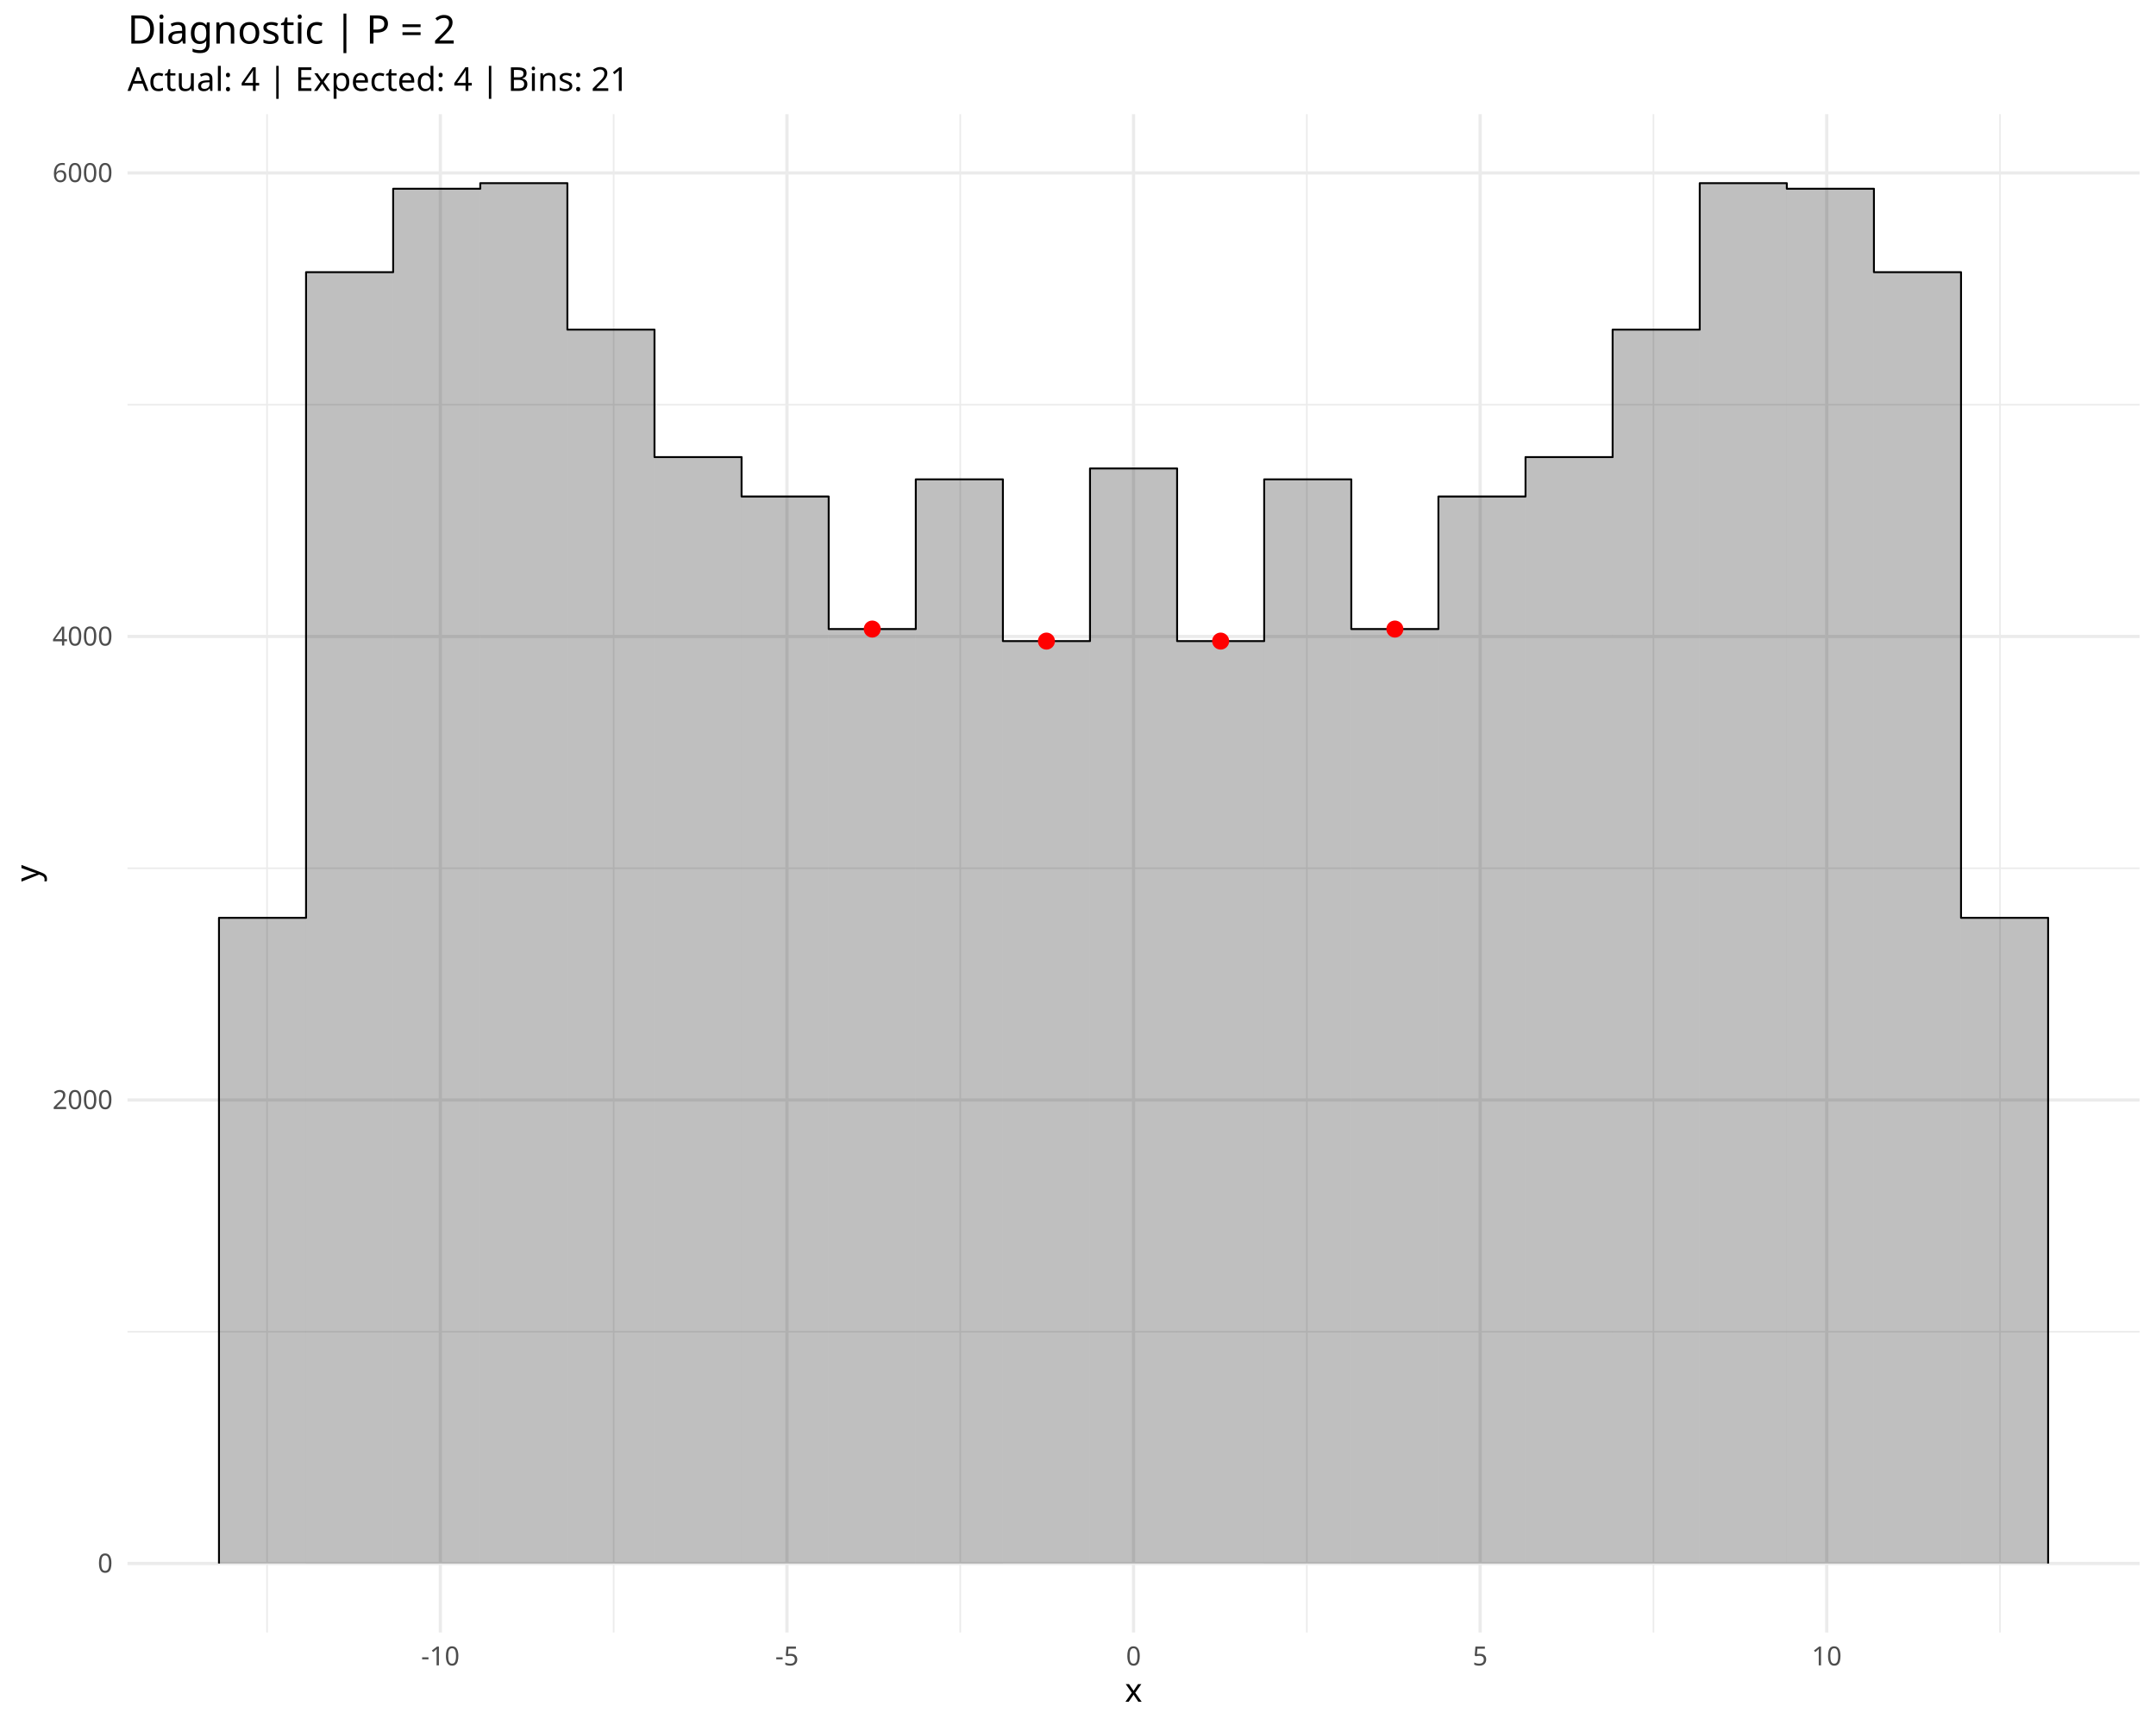
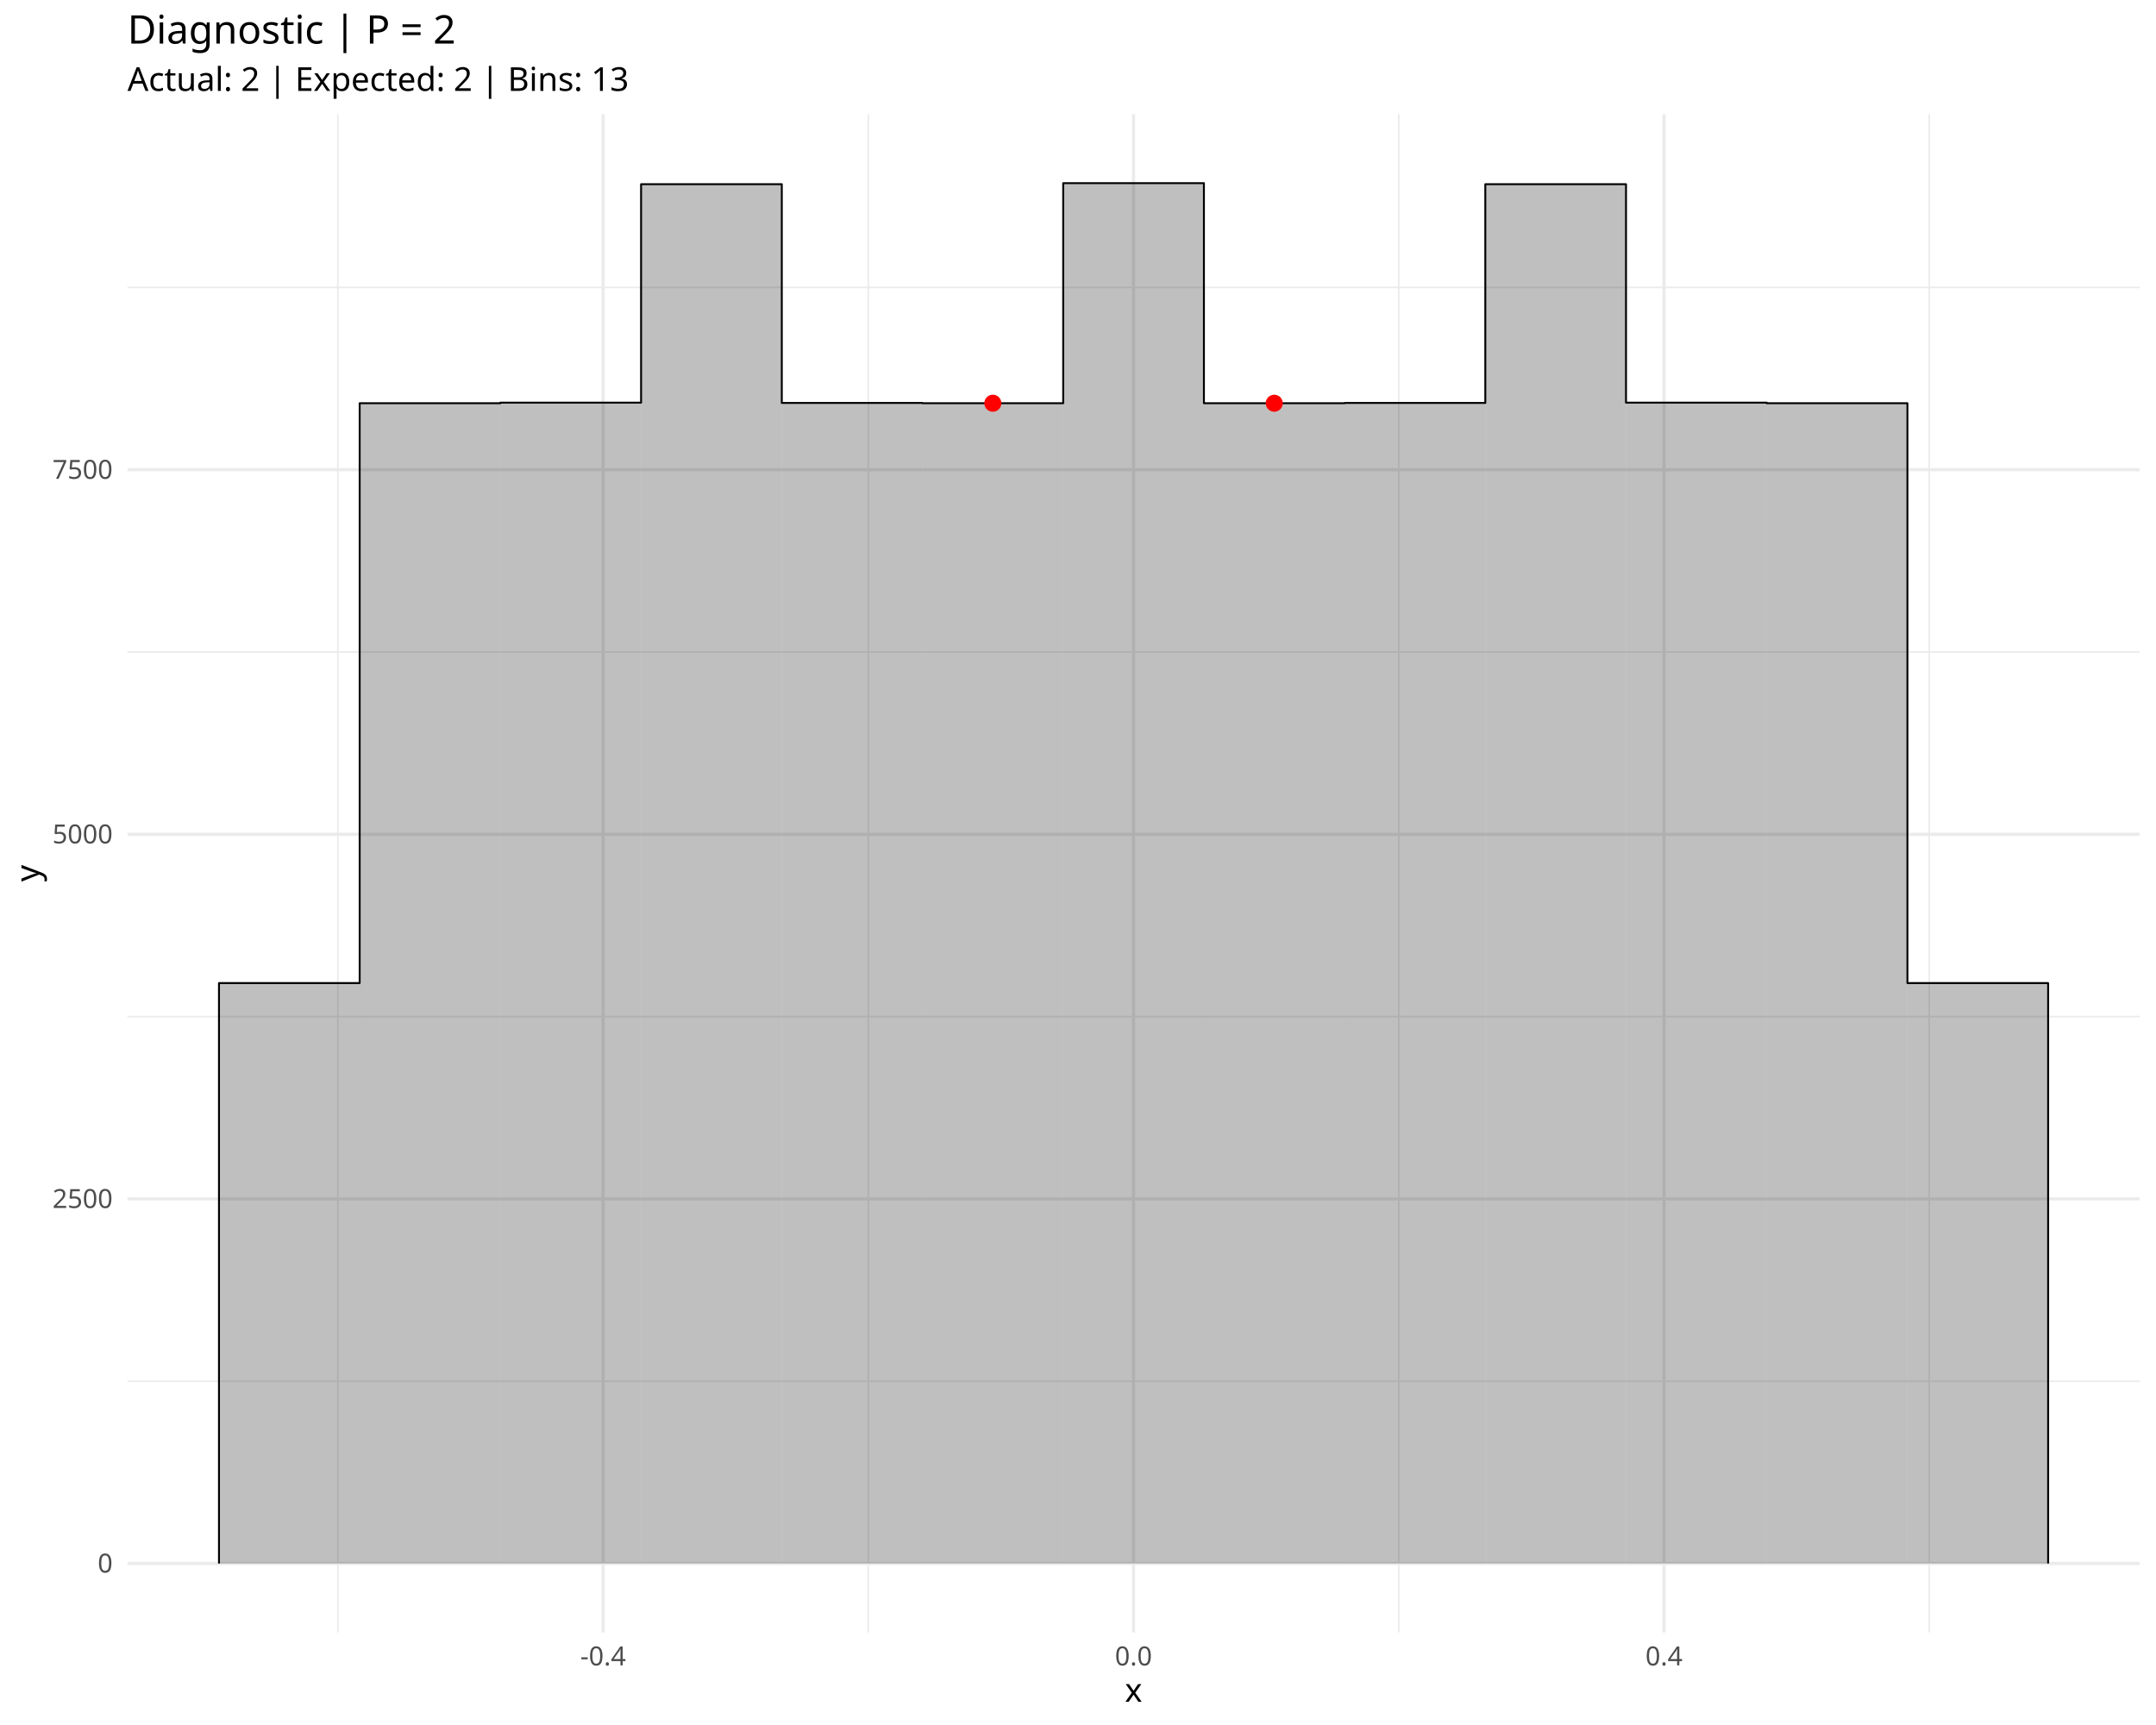
<svg xmlns="http://www.w3.org/2000/svg" class="svglite" data-engine-version="2.0" width="720.00pt" height="576.00pt" viewBox="0 0 720.00 576.00">
  <defs>
    <style type="text/css">
    .svglite line, .svglite polyline, .svglite polygon, .svglite path, .svglite rect, .svglite circle {
      fill: none;
      stroke: #000000;
      stroke-linecap: round;
      stroke-linejoin: round;
      stroke-miterlimit: 10.00;
    }
  </style>
  </defs>
  <rect width="100%" height="100%" style="stroke: none; fill: #FFFFFF;" />
  <defs>
    <clipPath id="cpMC4wMHw3MjAuMDB8MC4wMHw1NzYuMDA=">
      <rect x="0.00" y="0.00" width="720.00" height="576.00" />
    </clipPath>
  </defs>
  <g clip-path="url(#cpMC4wMHw3MjAuMDB8MC4wMHw1NzYuMDA=)">
    <rect x="0.00" y="0.00" width="720.00" height="576.00" style="stroke-width: 1.07; stroke: none; fill: #FFFFFF;" />
  </g>
  <defs>
    <clipPath id="cpNDIuNTh8NzE0LjUyfDM4LjEyfDU0NS4xMQ==">
      <rect x="42.58" y="38.12" width="671.94" height="507.00" />
    </clipPath>
  </defs>
  <g clip-path="url(#cpNDIuNTh8NzE0LjUyfDM4LjEyfDU0NS4xMQ==)">
-     <polyline points="42.58,444.68 714.52,444.68 " style="stroke-width: 0.53; stroke: #EBEBEB; stroke-linecap: butt;" />
-     <polyline points="42.58,289.91 714.52,289.91 " style="stroke-width: 0.53; stroke: #EBEBEB; stroke-linecap: butt;" />
-     <polyline points="42.58,135.14 714.52,135.14 " style="stroke-width: 0.53; stroke: #EBEBEB; stroke-linecap: butt;" />
-     <polyline points="89.19,545.11 89.19,38.12 " style="stroke-width: 0.53; stroke: #EBEBEB; stroke-linecap: butt;" />
-     <polyline points="204.93,545.11 204.93,38.12 " style="stroke-width: 0.53; stroke: #EBEBEB; stroke-linecap: butt;" />
-     <polyline points="320.68,545.11 320.68,38.12 " style="stroke-width: 0.53; stroke: #EBEBEB; stroke-linecap: butt;" />
-     <polyline points="436.42,545.11 436.42,38.12 " style="stroke-width: 0.53; stroke: #EBEBEB; stroke-linecap: butt;" />
-     <polyline points="552.17,545.11 552.17,38.12 " style="stroke-width: 0.53; stroke: #EBEBEB; stroke-linecap: butt;" />
-     <polyline points="667.91,545.11 667.91,38.12 " style="stroke-width: 0.53; stroke: #EBEBEB; stroke-linecap: butt;" />
+     <polyline points="42.58,461.20 714.52,461.20 " style="stroke-width: 0.53; stroke: #EBEBEB; stroke-linecap: butt;" />
+     <polyline points="42.58,339.46 714.52,339.46 " style="stroke-width: 0.53; stroke: #EBEBEB; stroke-linecap: butt;" />
+     <polyline points="42.58,217.72 714.52,217.72 " style="stroke-width: 0.53; stroke: #EBEBEB; stroke-linecap: butt;" />
+     <polyline points="42.58,95.98 714.52,95.98 " style="stroke-width: 0.53; stroke: #EBEBEB; stroke-linecap: butt;" />
+     <polyline points="112.83,545.11 112.83,38.12 " style="stroke-width: 0.53; stroke: #EBEBEB; stroke-linecap: butt;" />
+     <polyline points="289.98,545.11 289.98,38.12 " style="stroke-width: 0.53; stroke: #EBEBEB; stroke-linecap: butt;" />
+     <polyline points="467.12,545.11 467.12,38.12 " style="stroke-width: 0.53; stroke: #EBEBEB; stroke-linecap: butt;" />
+     <polyline points="644.27,545.11 644.27,38.12 " style="stroke-width: 0.53; stroke: #EBEBEB; stroke-linecap: butt;" />
    <polyline points="42.58,522.07 714.52,522.07 " style="stroke-width: 1.07; stroke: #EBEBEB; stroke-linecap: butt;" />
-     <polyline points="42.58,367.30 714.52,367.30 " style="stroke-width: 1.07; stroke: #EBEBEB; stroke-linecap: butt;" />
-     <polyline points="42.58,212.53 714.52,212.53 " style="stroke-width: 1.07; stroke: #EBEBEB; stroke-linecap: butt;" />
-     <polyline points="42.58,57.76 714.52,57.76 " style="stroke-width: 1.07; stroke: #EBEBEB; stroke-linecap: butt;" />
-     <polyline points="147.06,545.11 147.06,38.12 " style="stroke-width: 1.07; stroke: #EBEBEB; stroke-linecap: butt;" />
-     <polyline points="262.81,545.11 262.81,38.12 " style="stroke-width: 1.07; stroke: #EBEBEB; stroke-linecap: butt;" />
+     <polyline points="42.58,400.33 714.52,400.33 " style="stroke-width: 1.07; stroke: #EBEBEB; stroke-linecap: butt;" />
+     <polyline points="42.58,278.59 714.52,278.59 " style="stroke-width: 1.07; stroke: #EBEBEB; stroke-linecap: butt;" />
+     <polyline points="42.58,156.85 714.52,156.85 " style="stroke-width: 1.07; stroke: #EBEBEB; stroke-linecap: butt;" />
+     <polyline points="201.41,545.11 201.41,38.12 " style="stroke-width: 1.07; stroke: #EBEBEB; stroke-linecap: butt;" />
    <polyline points="378.55,545.11 378.55,38.12 " style="stroke-width: 1.07; stroke: #EBEBEB; stroke-linecap: butt;" />
-     <polyline points="494.30,545.11 494.30,38.12 " style="stroke-width: 1.07; stroke: #EBEBEB; stroke-linecap: butt;" />
-     <polyline points="610.04,545.11 610.04,38.12 " style="stroke-width: 1.07; stroke: #EBEBEB; stroke-linecap: butt;" />
-     <rect x="73.13" y="306.47" width="29.09" height="215.59" style="stroke-width: 1.07; stroke: none; stroke-linecap: butt; stroke-linejoin: miter; fill: #000000; fill-opacity: 0.25;" />
-     <rect x="102.21" y="90.88" width="29.09" height="431.19" style="stroke-width: 1.07; stroke: none; stroke-linecap: butt; stroke-linejoin: miter; fill: #000000; fill-opacity: 0.25;" />
-     <rect x="131.30" y="63.02" width="29.09" height="459.05" style="stroke-width: 1.07; stroke: none; stroke-linecap: butt; stroke-linejoin: miter; fill: #000000; fill-opacity: 0.25;" />
-     <rect x="160.39" y="61.16" width="29.09" height="460.91" style="stroke-width: 1.07; stroke: none; stroke-linecap: butt; stroke-linejoin: miter; fill: #000000; fill-opacity: 0.25;" />
-     <rect x="189.48" y="110.07" width="29.09" height="412.00" style="stroke-width: 1.07; stroke: none; stroke-linecap: butt; stroke-linejoin: miter; fill: #000000; fill-opacity: 0.25;" />
-     <rect x="218.57" y="152.63" width="29.09" height="369.44" style="stroke-width: 1.07; stroke: none; stroke-linecap: butt; stroke-linejoin: miter; fill: #000000; fill-opacity: 0.25;" />
-     <rect x="247.65" y="165.79" width="29.09" height="356.28" style="stroke-width: 1.07; stroke: none; stroke-linecap: butt; stroke-linejoin: miter; fill: #000000; fill-opacity: 0.25;" />
-     <rect x="276.74" y="210.05" width="29.09" height="312.02" style="stroke-width: 1.07; stroke: none; stroke-linecap: butt; stroke-linejoin: miter; fill: #000000; fill-opacity: 0.25;" />
-     <rect x="305.83" y="160.06" width="29.09" height="362.01" style="stroke-width: 1.07; stroke: none; stroke-linecap: butt; stroke-linejoin: miter; fill: #000000; fill-opacity: 0.25;" />
-     <rect x="334.92" y="214.07" width="29.09" height="307.99" style="stroke-width: 1.07; stroke: none; stroke-linecap: butt; stroke-linejoin: miter; fill: #000000; fill-opacity: 0.25;" />
-     <rect x="364.01" y="156.42" width="29.09" height="365.64" style="stroke-width: 1.07; stroke: none; stroke-linecap: butt; stroke-linejoin: miter; fill: #000000; fill-opacity: 0.25;" />
-     <rect x="393.10" y="214.07" width="29.09" height="307.99" style="stroke-width: 1.07; stroke: none; stroke-linecap: butt; stroke-linejoin: miter; fill: #000000; fill-opacity: 0.25;" />
-     <rect x="422.18" y="160.06" width="29.09" height="362.01" style="stroke-width: 1.07; stroke: none; stroke-linecap: butt; stroke-linejoin: miter; fill: #000000; fill-opacity: 0.25;" />
-     <rect x="451.27" y="210.05" width="29.09" height="312.02" style="stroke-width: 1.07; stroke: none; stroke-linecap: butt; stroke-linejoin: miter; fill: #000000; fill-opacity: 0.25;" />
-     <rect x="480.36" y="165.79" width="29.09" height="356.28" style="stroke-width: 1.07; stroke: none; stroke-linecap: butt; stroke-linejoin: miter; fill: #000000; fill-opacity: 0.25;" />
-     <rect x="509.45" y="152.63" width="29.09" height="369.44" style="stroke-width: 1.07; stroke: none; stroke-linecap: butt; stroke-linejoin: miter; fill: #000000; fill-opacity: 0.25;" />
-     <rect x="538.54" y="110.07" width="29.09" height="412.00" style="stroke-width: 1.07; stroke: none; stroke-linecap: butt; stroke-linejoin: miter; fill: #000000; fill-opacity: 0.25;" />
-     <rect x="567.63" y="61.16" width="29.09" height="460.91" style="stroke-width: 1.07; stroke: none; stroke-linecap: butt; stroke-linejoin: miter; fill: #000000; fill-opacity: 0.25;" />
-     <rect x="596.71" y="63.02" width="29.09" height="459.05" style="stroke-width: 1.07; stroke: none; stroke-linecap: butt; stroke-linejoin: miter; fill: #000000; fill-opacity: 0.25;" />
-     <rect x="625.80" y="90.88" width="29.09" height="431.19" style="stroke-width: 1.07; stroke: none; stroke-linecap: butt; stroke-linejoin: miter; fill: #000000; fill-opacity: 0.25;" />
-     <rect x="654.89" y="306.47" width="29.09" height="215.59" style="stroke-width: 1.07; stroke: none; stroke-linecap: butt; stroke-linejoin: miter; fill: #000000; fill-opacity: 0.25;" />
-     <polyline points="73.13,522.07 73.13,306.47 102.21,306.47 102.21,90.88 131.30,90.88 131.30,63.02 160.39,63.02 160.39,61.16 189.48,61.16 189.48,110.07 218.57,110.07 218.57,152.63 247.65,152.63 247.65,165.79 276.74,165.79 276.74,210.05 305.83,210.05 305.83,160.06 334.92,160.06 334.92,214.07 364.01,214.07 364.01,156.42 393.10,156.42 393.10,214.07 422.18,214.07 422.18,160.06 451.27,160.06 451.27,210.05 480.36,210.05 480.36,165.79 509.45,165.79 509.45,152.63 538.54,152.63 538.54,110.07 567.63,110.07 567.63,61.16 596.71,61.16 596.71,63.02 625.80,63.02 625.80,90.88 654.89,90.88 654.89,306.47 683.98,306.47 683.98,522.07 " style="stroke-width: 0.64; stroke-linecap: butt;" />
-     <circle cx="291.29" cy="210.05" r="2.49" style="stroke-width: 0.71; stroke: #FF0000; fill: #FF0000;" />
-     <circle cx="349.46" cy="214.07" r="2.49" style="stroke-width: 0.71; stroke: #FF0000; fill: #FF0000;" />
-     <circle cx="407.64" cy="214.07" r="2.49" style="stroke-width: 0.71; stroke: #FF0000; fill: #FF0000;" />
-     <circle cx="465.82" cy="210.05" r="2.49" style="stroke-width: 0.71; stroke: #FF0000; fill: #FF0000;" />
+     <polyline points="555.70,545.11 555.70,38.12 " style="stroke-width: 1.07; stroke: #EBEBEB; stroke-linecap: butt;" />
+     <rect x="73.13" y="328.26" width="46.99" height="193.81" style="stroke-width: 1.07; stroke: none; stroke-linecap: butt; stroke-linejoin: miter; fill: #000000; fill-opacity: 0.25;" />
+     <rect x="120.11" y="134.64" width="46.99" height="387.42" style="stroke-width: 1.07; stroke: none; stroke-linecap: butt; stroke-linejoin: miter; fill: #000000; fill-opacity: 0.25;" />
+     <rect x="167.10" y="134.45" width="46.99" height="387.62" style="stroke-width: 1.07; stroke: none; stroke-linecap: butt; stroke-linejoin: miter; fill: #000000; fill-opacity: 0.25;" />
+     <rect x="214.09" y="61.50" width="46.99" height="460.56" style="stroke-width: 1.07; stroke: none; stroke-linecap: butt; stroke-linejoin: miter; fill: #000000; fill-opacity: 0.25;" />
+     <rect x="261.08" y="134.55" width="46.99" height="387.52" style="stroke-width: 1.07; stroke: none; stroke-linecap: butt; stroke-linejoin: miter; fill: #000000; fill-opacity: 0.25;" />
+     <rect x="308.07" y="134.64" width="46.99" height="387.42" style="stroke-width: 1.07; stroke: none; stroke-linecap: butt; stroke-linejoin: miter; fill: #000000; fill-opacity: 0.25;" />
+     <rect x="355.06" y="61.16" width="46.99" height="460.91" style="stroke-width: 1.07; stroke: none; stroke-linecap: butt; stroke-linejoin: miter; fill: #000000; fill-opacity: 0.25;" />
+     <rect x="402.05" y="134.64" width="46.99" height="387.42" style="stroke-width: 1.07; stroke: none; stroke-linecap: butt; stroke-linejoin: miter; fill: #000000; fill-opacity: 0.25;" />
+     <rect x="449.03" y="134.55" width="46.99" height="387.52" style="stroke-width: 1.07; stroke: none; stroke-linecap: butt; stroke-linejoin: miter; fill: #000000; fill-opacity: 0.25;" />
+     <rect x="496.02" y="61.50" width="46.99" height="460.56" style="stroke-width: 1.07; stroke: none; stroke-linecap: butt; stroke-linejoin: miter; fill: #000000; fill-opacity: 0.25;" />
+     <rect x="543.01" y="134.45" width="46.99" height="387.62" style="stroke-width: 1.07; stroke: none; stroke-linecap: butt; stroke-linejoin: miter; fill: #000000; fill-opacity: 0.25;" />
+     <rect x="590.00" y="134.64" width="46.99" height="387.42" style="stroke-width: 1.07; stroke: none; stroke-linecap: butt; stroke-linejoin: miter; fill: #000000; fill-opacity: 0.25;" />
+     <rect x="636.99" y="328.26" width="46.99" height="193.81" style="stroke-width: 1.07; stroke: none; stroke-linecap: butt; stroke-linejoin: miter; fill: #000000; fill-opacity: 0.25;" />
+     <polyline points="73.13,522.07 73.13,328.26 120.11,328.26 120.11,134.64 167.10,134.64 167.10,134.45 214.09,134.45 214.09,61.50 261.08,61.50 261.08,134.55 308.07,134.55 308.07,134.64 355.06,134.64 355.06,61.16 402.05,61.16 402.05,134.64 449.03,134.64 449.03,134.55 496.02,134.55 496.02,61.50 543.01,61.50 543.01,134.45 590.00,134.45 590.00,134.64 636.99,134.64 636.99,328.26 683.98,328.26 683.98,522.07 " style="stroke-width: 0.64; stroke-linecap: butt;" />
+     <circle cx="331.56" cy="134.64" r="2.49" style="stroke-width: 0.71; stroke: #FF0000; fill: #FF0000;" />
+     <circle cx="425.54" cy="134.64" r="2.49" style="stroke-width: 0.71; stroke: #FF0000; fill: #FF0000;" />
  </g>
  <g clip-path="url(#cpMC4wMHw3MjAuMDB8MC4wMHw1NzYuMDA=)">
    <text x="37.65" y="525.10" text-anchor="end" style="font-size: 8.80px; fill: #4D4D4D; font-family: sans;" textLength="4.89px" lengthAdjust="spacingAndGlyphs">0</text>
-     <text x="37.65" y="370.33" text-anchor="end" style="font-size: 8.80px; fill: #4D4D4D; font-family: sans;" textLength="19.58px" lengthAdjust="spacingAndGlyphs">2000</text>
-     <text x="37.65" y="215.56" text-anchor="end" style="font-size: 8.80px; fill: #4D4D4D; font-family: sans;" textLength="19.58px" lengthAdjust="spacingAndGlyphs">4000</text>
-     <text x="37.65" y="60.79" text-anchor="end" style="font-size: 8.80px; fill: #4D4D4D; font-family: sans;" textLength="19.58px" lengthAdjust="spacingAndGlyphs">6000</text>
-     <text x="147.06" y="556.10" text-anchor="middle" style="font-size: 8.80px; fill: #4D4D4D; font-family: sans;" textLength="12.72px" lengthAdjust="spacingAndGlyphs">-10</text>
-     <text x="262.81" y="556.10" text-anchor="middle" style="font-size: 8.80px; fill: #4D4D4D; font-family: sans;" textLength="7.82px" lengthAdjust="spacingAndGlyphs">-5</text>
-     <text x="378.55" y="556.10" text-anchor="middle" style="font-size: 8.80px; fill: #4D4D4D; font-family: sans;" textLength="4.89px" lengthAdjust="spacingAndGlyphs">0</text>
-     <text x="494.30" y="556.10" text-anchor="middle" style="font-size: 8.80px; fill: #4D4D4D; font-family: sans;" textLength="4.89px" lengthAdjust="spacingAndGlyphs">5</text>
-     <text x="610.04" y="556.10" text-anchor="middle" style="font-size: 8.80px; fill: #4D4D4D; font-family: sans;" textLength="9.79px" lengthAdjust="spacingAndGlyphs">10</text>
+     <text x="37.65" y="403.36" text-anchor="end" style="font-size: 8.80px; fill: #4D4D4D; font-family: sans;" textLength="19.58px" lengthAdjust="spacingAndGlyphs">2500</text>
+     <text x="37.65" y="281.62" text-anchor="end" style="font-size: 8.80px; fill: #4D4D4D; font-family: sans;" textLength="19.58px" lengthAdjust="spacingAndGlyphs">5000</text>
+     <text x="37.65" y="159.88" text-anchor="end" style="font-size: 8.80px; fill: #4D4D4D; font-family: sans;" textLength="19.58px" lengthAdjust="spacingAndGlyphs">7500</text>
+     <text x="201.41" y="556.10" text-anchor="middle" style="font-size: 8.80px; fill: #4D4D4D; font-family: sans;" textLength="15.16px" lengthAdjust="spacingAndGlyphs">-0.4</text>
+     <text x="378.55" y="556.10" text-anchor="middle" style="font-size: 8.80px; fill: #4D4D4D; font-family: sans;" textLength="12.23px" lengthAdjust="spacingAndGlyphs">0.0</text>
+     <text x="555.70" y="556.10" text-anchor="middle" style="font-size: 8.80px; fill: #4D4D4D; font-family: sans;" textLength="12.23px" lengthAdjust="spacingAndGlyphs">0.4</text>
    <text x="378.55" y="568.24" text-anchor="middle" style="font-size: 11.00px; font-family: sans;" textLength="5.50px" lengthAdjust="spacingAndGlyphs">x</text>
    <text transform="translate(13.05,291.61) rotate(-90)" text-anchor="middle" style="font-size: 11.00px; font-family: sans;" textLength="5.50px" lengthAdjust="spacingAndGlyphs">y</text>
-     <text x="42.58" y="30.35" style="font-size: 11.00px; font-family: sans;" textLength="158.60px" lengthAdjust="spacingAndGlyphs">Actual: 4 | Expected: 4 | Bins: 21</text>
+     <text x="42.58" y="30.35" style="font-size: 11.00px; font-family: sans;" textLength="158.60px" lengthAdjust="spacingAndGlyphs">Actual: 2 | Expected: 2 | Bins: 13</text>
    <text x="42.58" y="14.56" style="font-size: 13.20px; font-family: sans;" textLength="103.60px" lengthAdjust="spacingAndGlyphs">Diagnostic | P = 2</text>
  </g>
</svg>
